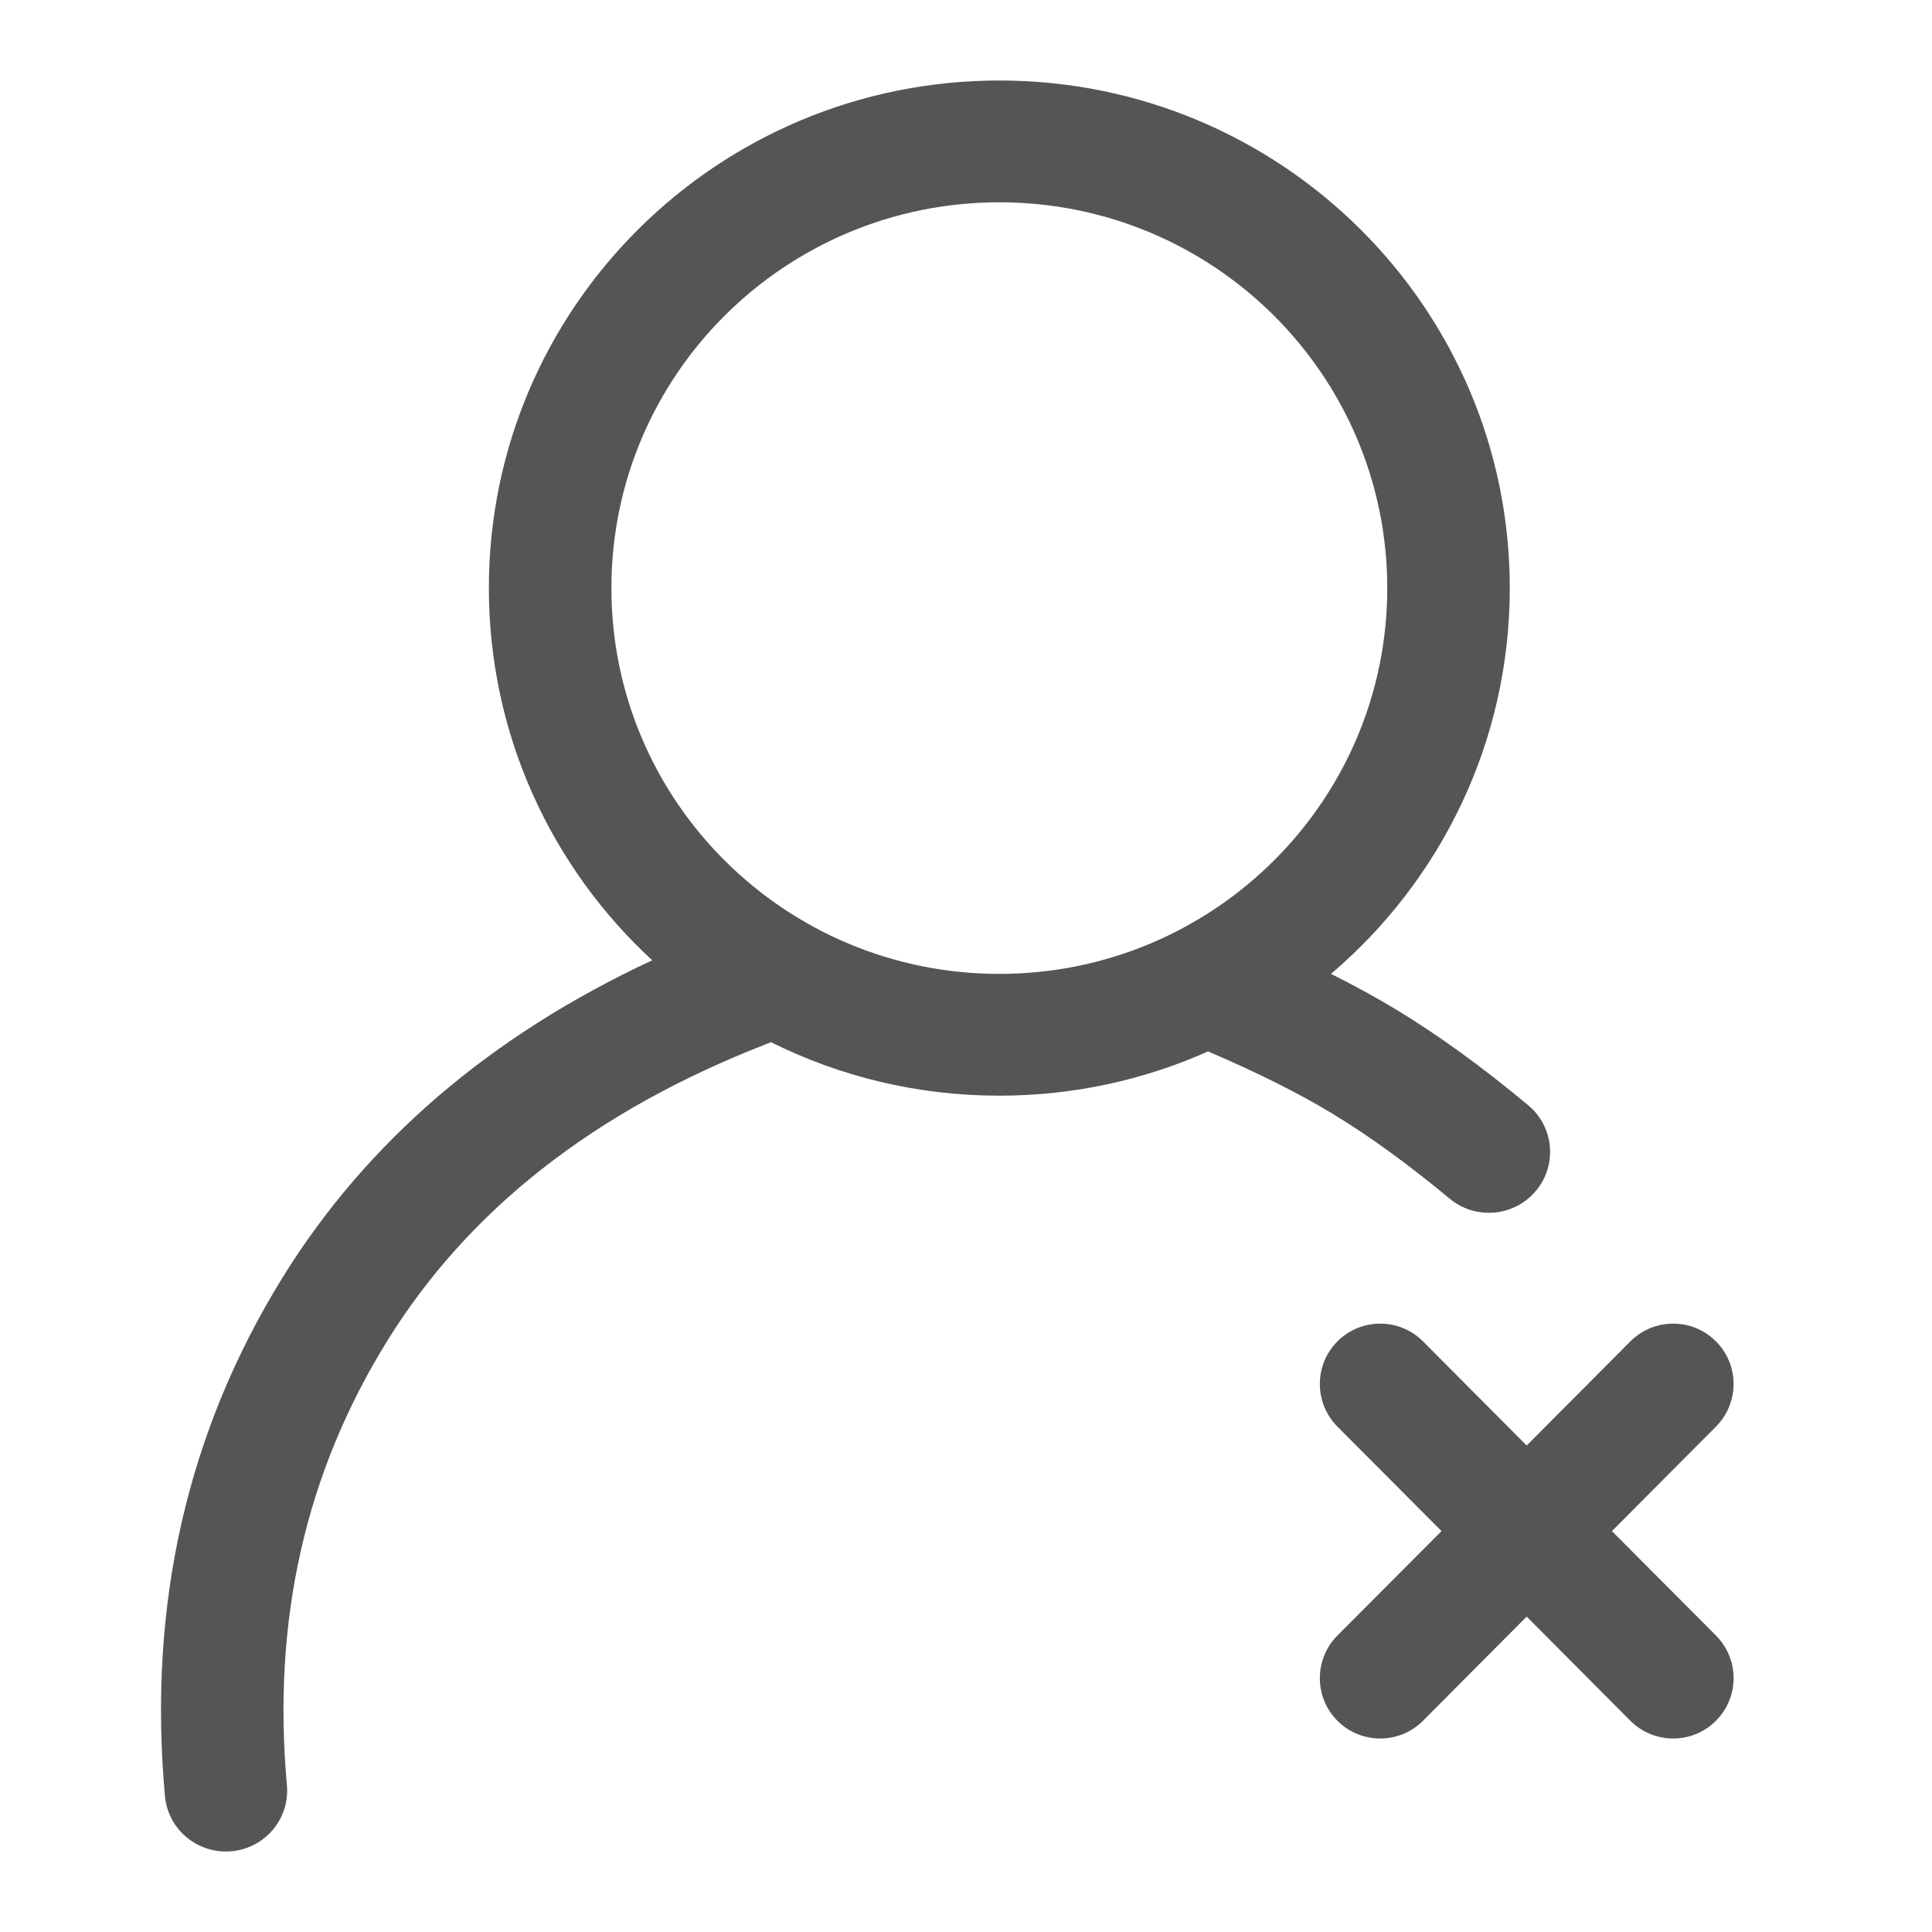
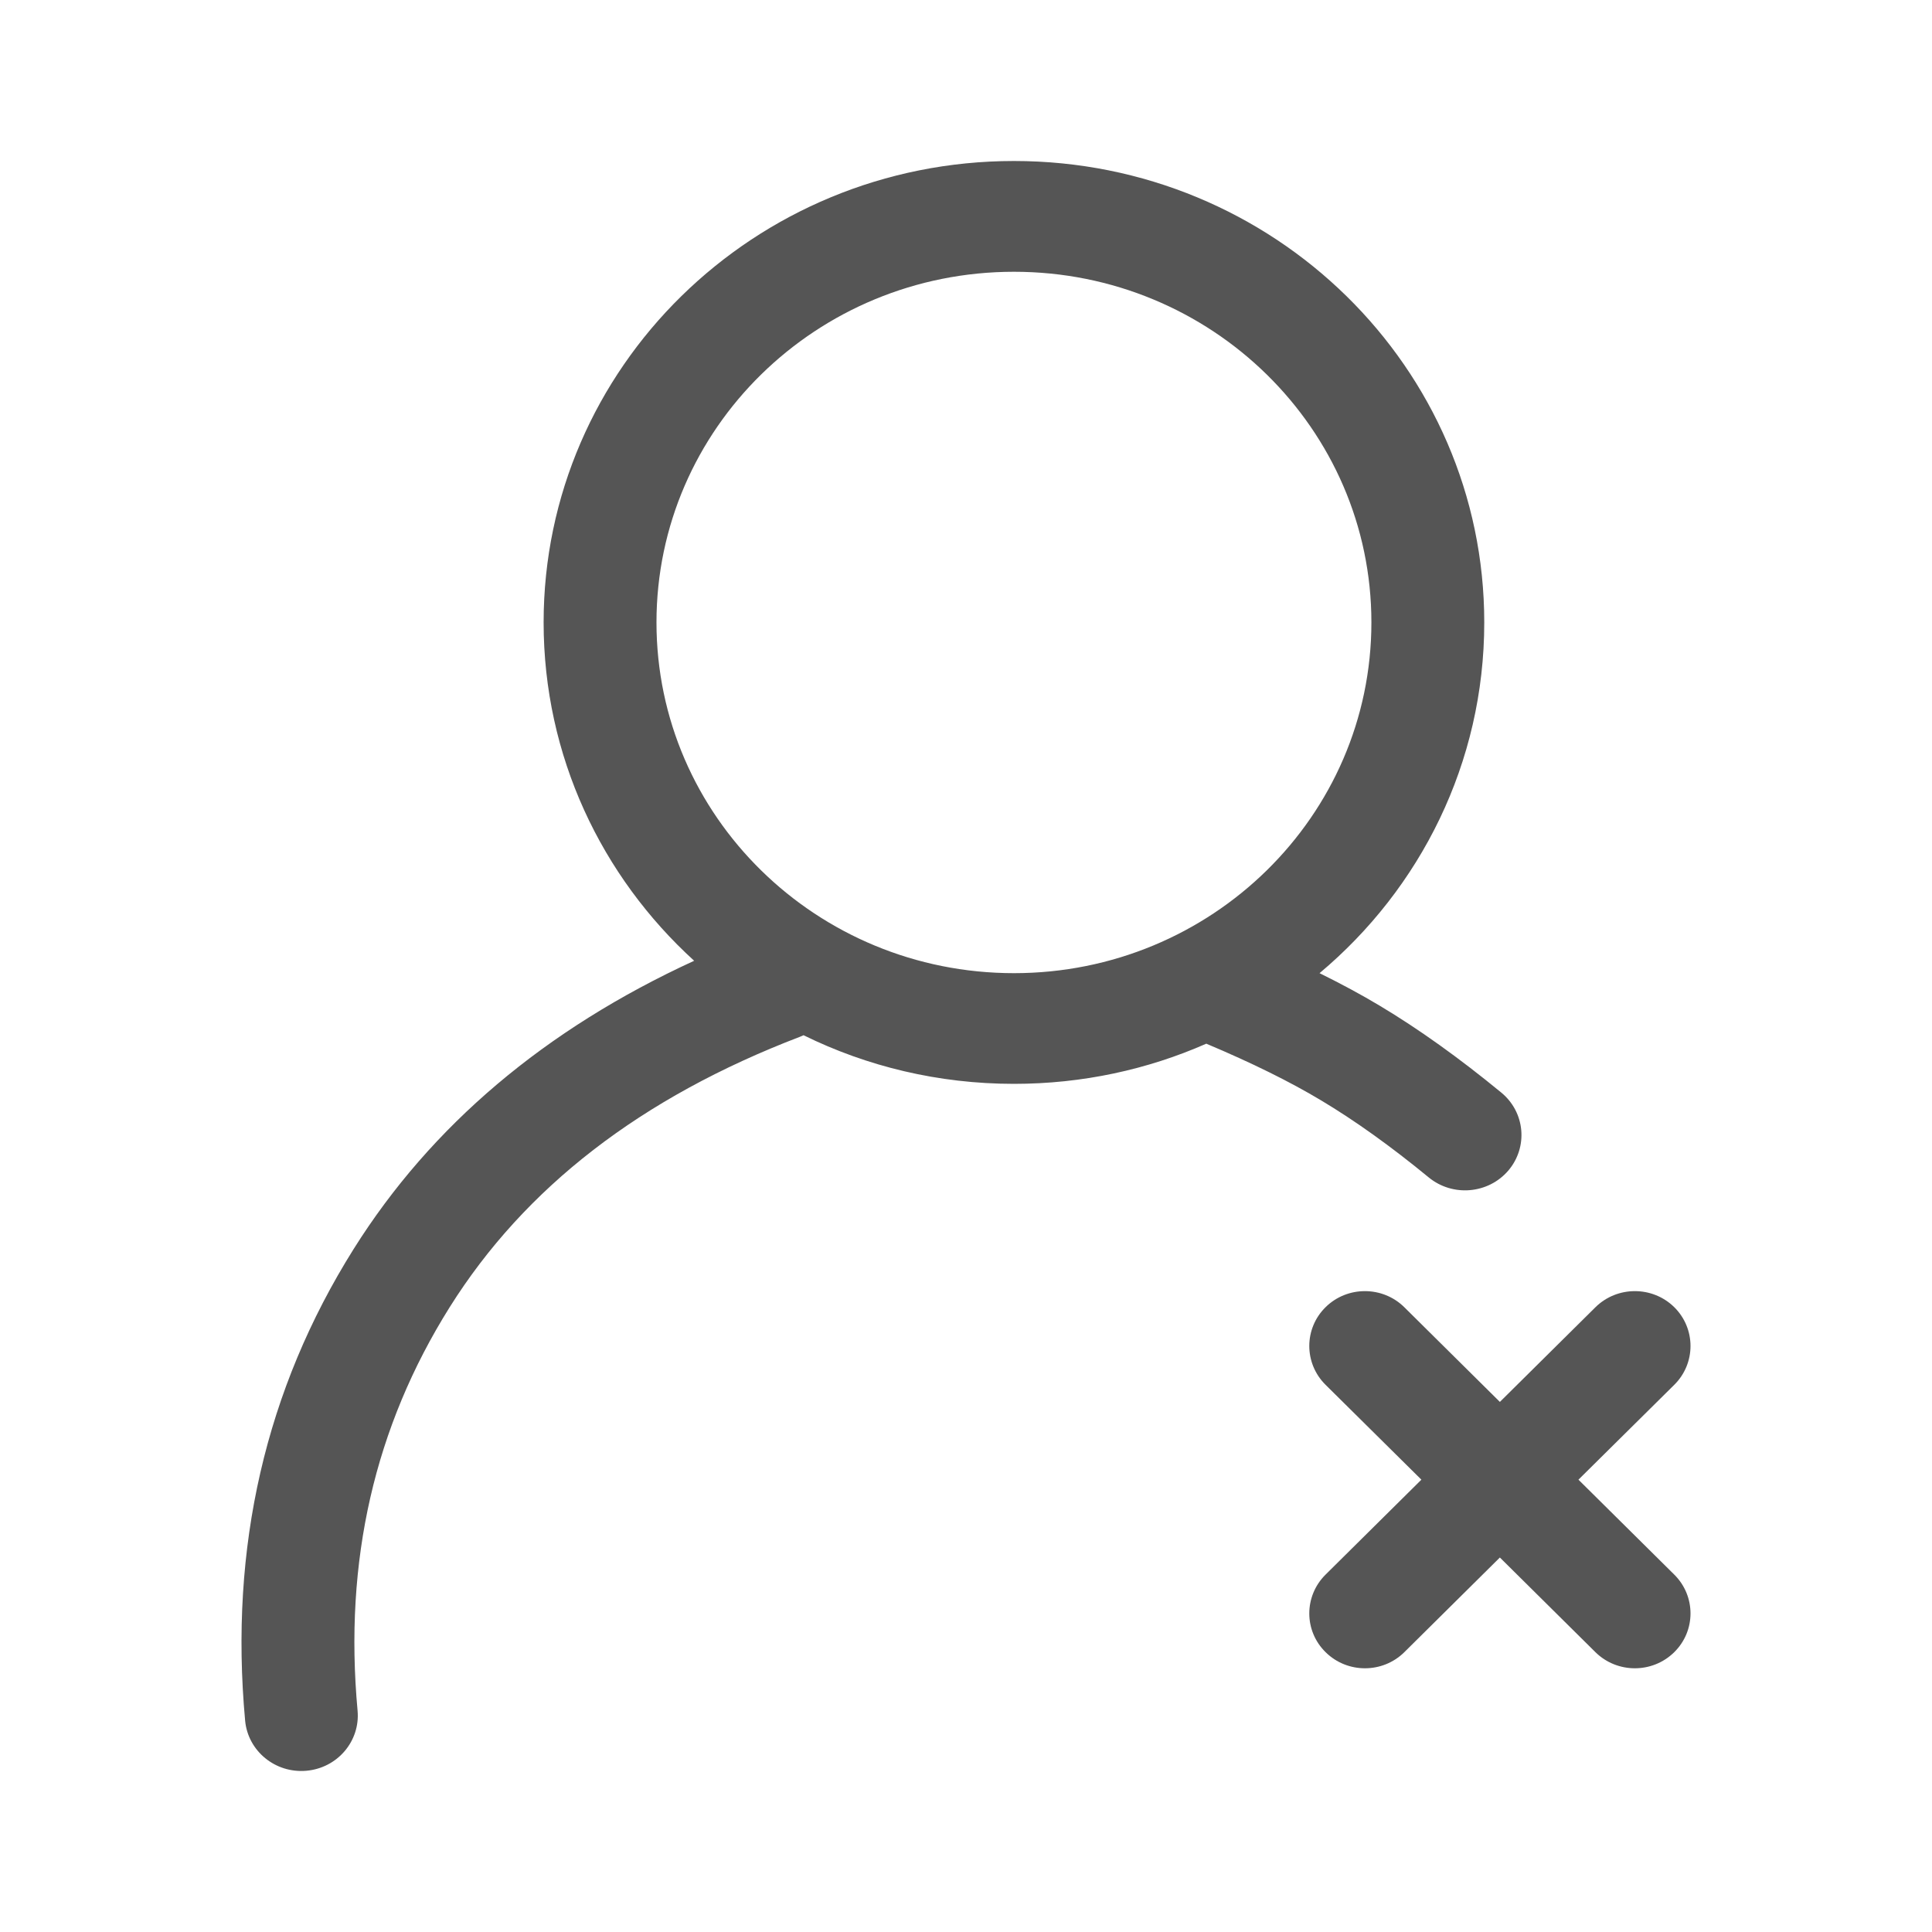
<svg xmlns="http://www.w3.org/2000/svg" width="24" height="24" viewBox="0 0 24 24">
-   <g fill="none" fill-rule="evenodd" transform="translate(-360 -984)">
-     <path fill="#555" fill-rule="nonzero" d="M18.965,17.957 L20.253,16.663 C20.546,16.37 21.021,16.369 21.314,16.661 C21.608,16.953 21.609,17.428 21.316,17.722 L20.024,19.02 L21.316,20.317 C21.609,20.611 21.608,21.086 21.314,21.378 C21.021,21.67 20.546,21.669 20.253,21.376 L18.965,20.082 L17.677,21.376 C17.385,21.669 16.91,21.67 16.616,21.378 C16.323,21.086 16.322,20.611 16.614,20.317 L17.907,19.02 L16.614,17.722 C16.322,17.428 16.323,16.953 16.616,16.661 C16.91,16.369 17.385,16.37 17.677,16.663 L18.965,17.957 Z M15.007,13.061 C14.216,13.414 13.338,13.611 12.414,13.611 C11.394,13.611 10.431,13.372 9.577,12.946 C9.561,12.953 9.546,12.96 9.529,12.966 C7.384,13.798 5.819,15.028 4.808,16.661 C3.794,18.299 3.38,20.129 3.564,22.176 C3.602,22.592 3.293,22.96 2.875,22.997 C2.456,23.034 2.086,22.727 2.049,22.311 C1.835,19.944 2.323,17.788 3.512,15.867 C4.558,14.179 6.093,12.865 8.102,11.929 C6.854,10.777 6.073,9.132 6.073,7.305 C6.073,3.823 8.912,1 12.414,1 C15.916,1 18.755,3.823 18.755,7.305 C18.755,9.224 17.893,10.942 16.534,12.098 C16.83,12.246 17.1,12.394 17.345,12.542 C17.871,12.861 18.417,13.257 18.983,13.729 C19.306,13.997 19.348,14.474 19.078,14.795 C18.809,15.115 18.329,15.158 18.007,14.889 C17.495,14.464 17.01,14.112 16.552,13.834 C16.138,13.583 15.623,13.325 15.007,13.061 Z M12.414,12.098 C15.075,12.098 17.233,9.952 17.233,7.305 C17.233,4.659 15.075,2.513 12.414,2.513 C9.753,2.513 7.595,4.659 7.595,7.305 C7.595,9.952 9.753,12.098 12.414,12.098 Z" transform="translate(360 984)" />
-   </g>
+   <path fill="#555" d="M18.632,17.415 L19.819,16.239 C20.089,15.973 20.526,15.972 20.797,16.237 C21.067,16.503 21.068,16.935 20.799,17.202 L19.608,18.381 L20.799,19.561 C21.068,19.828 21.067,20.26 20.797,20.525 C20.526,20.791 20.089,20.79 19.819,20.524 L18.632,19.348 L17.445,20.524 C17.176,20.79 16.738,20.791 16.468,20.525 C16.197,20.26 16.197,19.828 16.466,19.561 L17.657,18.381 L16.466,17.202 C16.197,16.935 16.197,16.503 16.468,16.237 C16.738,15.972 17.176,15.973 17.445,16.239 L18.632,17.415 Z M14.985,12.965 C14.256,13.286 13.447,13.464 12.596,13.464 C11.656,13.464 10.768,13.247 9.982,12.86 C9.967,12.867 9.953,12.873 9.938,12.879 C7.961,13.635 6.519,14.753 5.587,16.237 C4.653,17.726 4.271,19.39 4.442,21.251 C4.476,21.629 4.192,21.963 3.806,21.997 C3.42,22.031 3.08,21.752 3.045,21.374 C2.848,19.222 3.298,17.261 4.393,15.516 C5.357,13.981 6.772,12.786 8.623,11.935 C7.473,10.888 6.753,9.393 6.753,7.732 C6.753,4.566 9.369,2 12.596,2 C15.822,2 18.438,4.566 18.438,7.732 C18.438,9.476 17.645,11.038 16.392,12.089 C16.665,12.224 16.914,12.358 17.139,12.493 C17.624,12.783 18.127,13.143 18.649,13.572 C18.946,13.816 18.985,14.249 18.737,14.541 C18.488,14.832 18.046,14.87 17.749,14.627 C17.278,14.24 16.831,13.92 16.409,13.668 C16.027,13.439 15.553,13.204 14.985,12.965 Z M12.596,12.089 C15.048,12.089 17.036,10.138 17.036,7.732 C17.036,5.326 15.048,3.376 12.596,3.376 C10.143,3.376 8.155,5.326 8.155,7.732 C8.155,10.138 10.143,12.089 12.596,12.089 Z" />
</svg>
